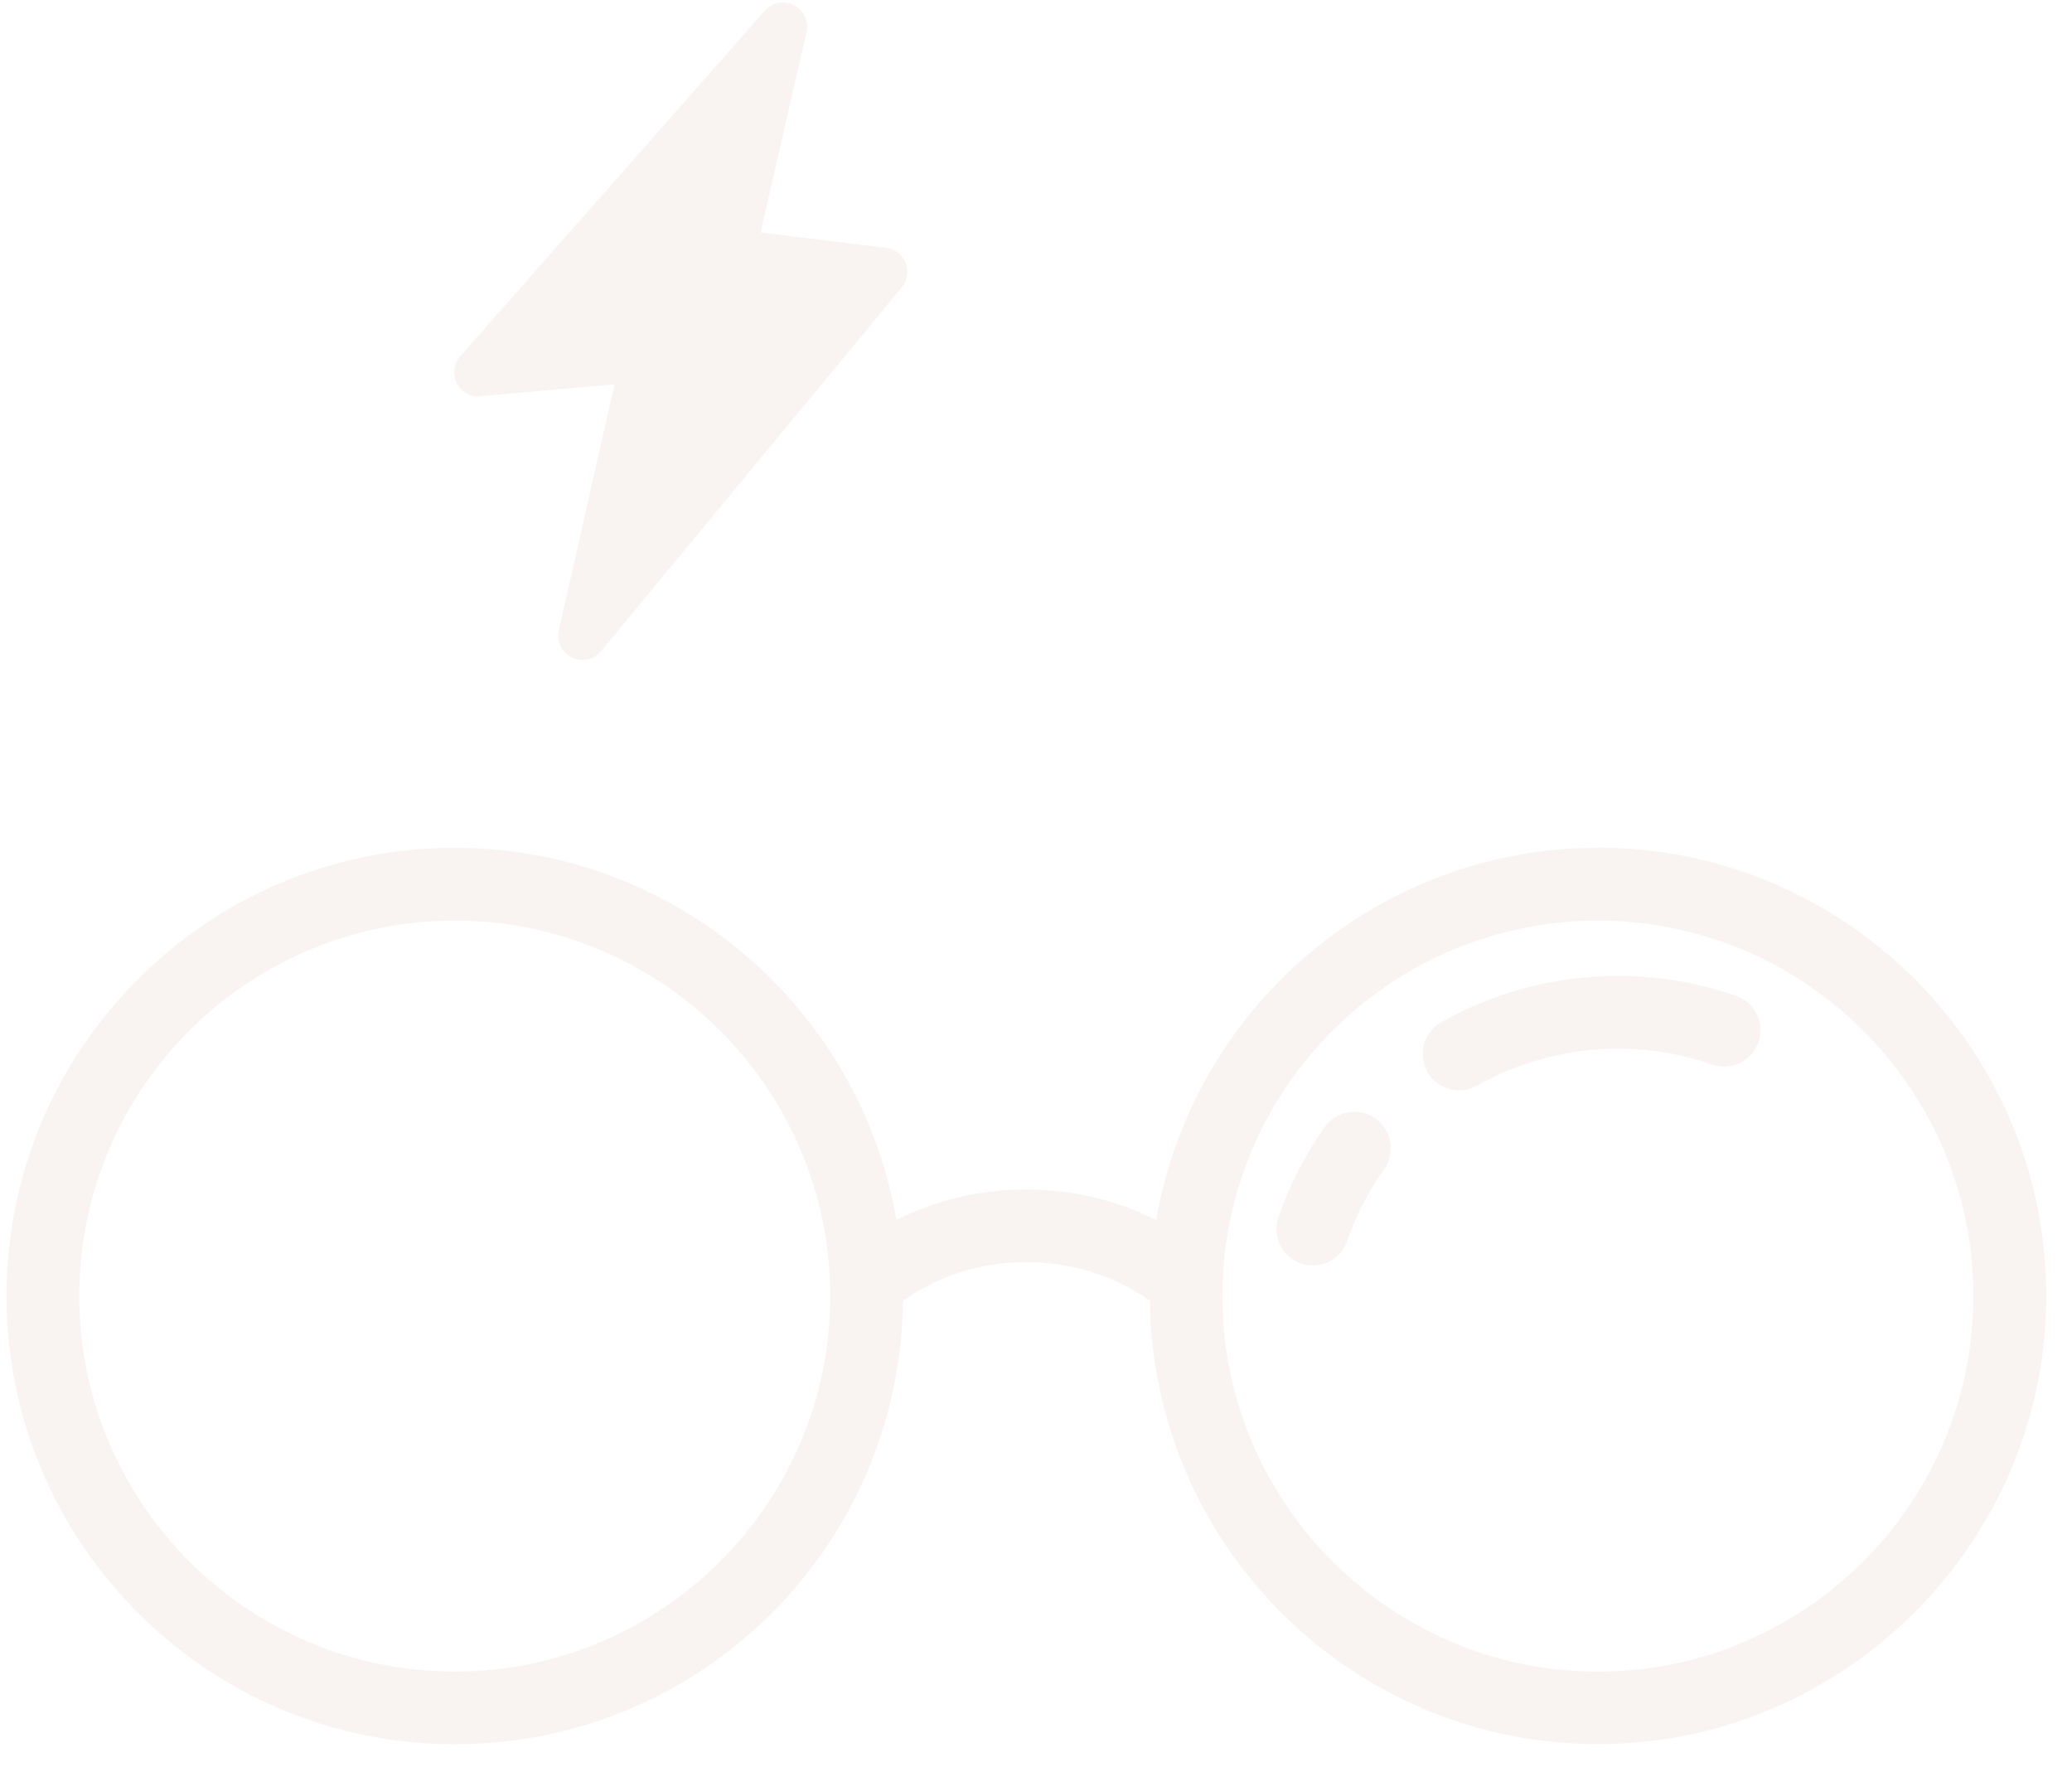
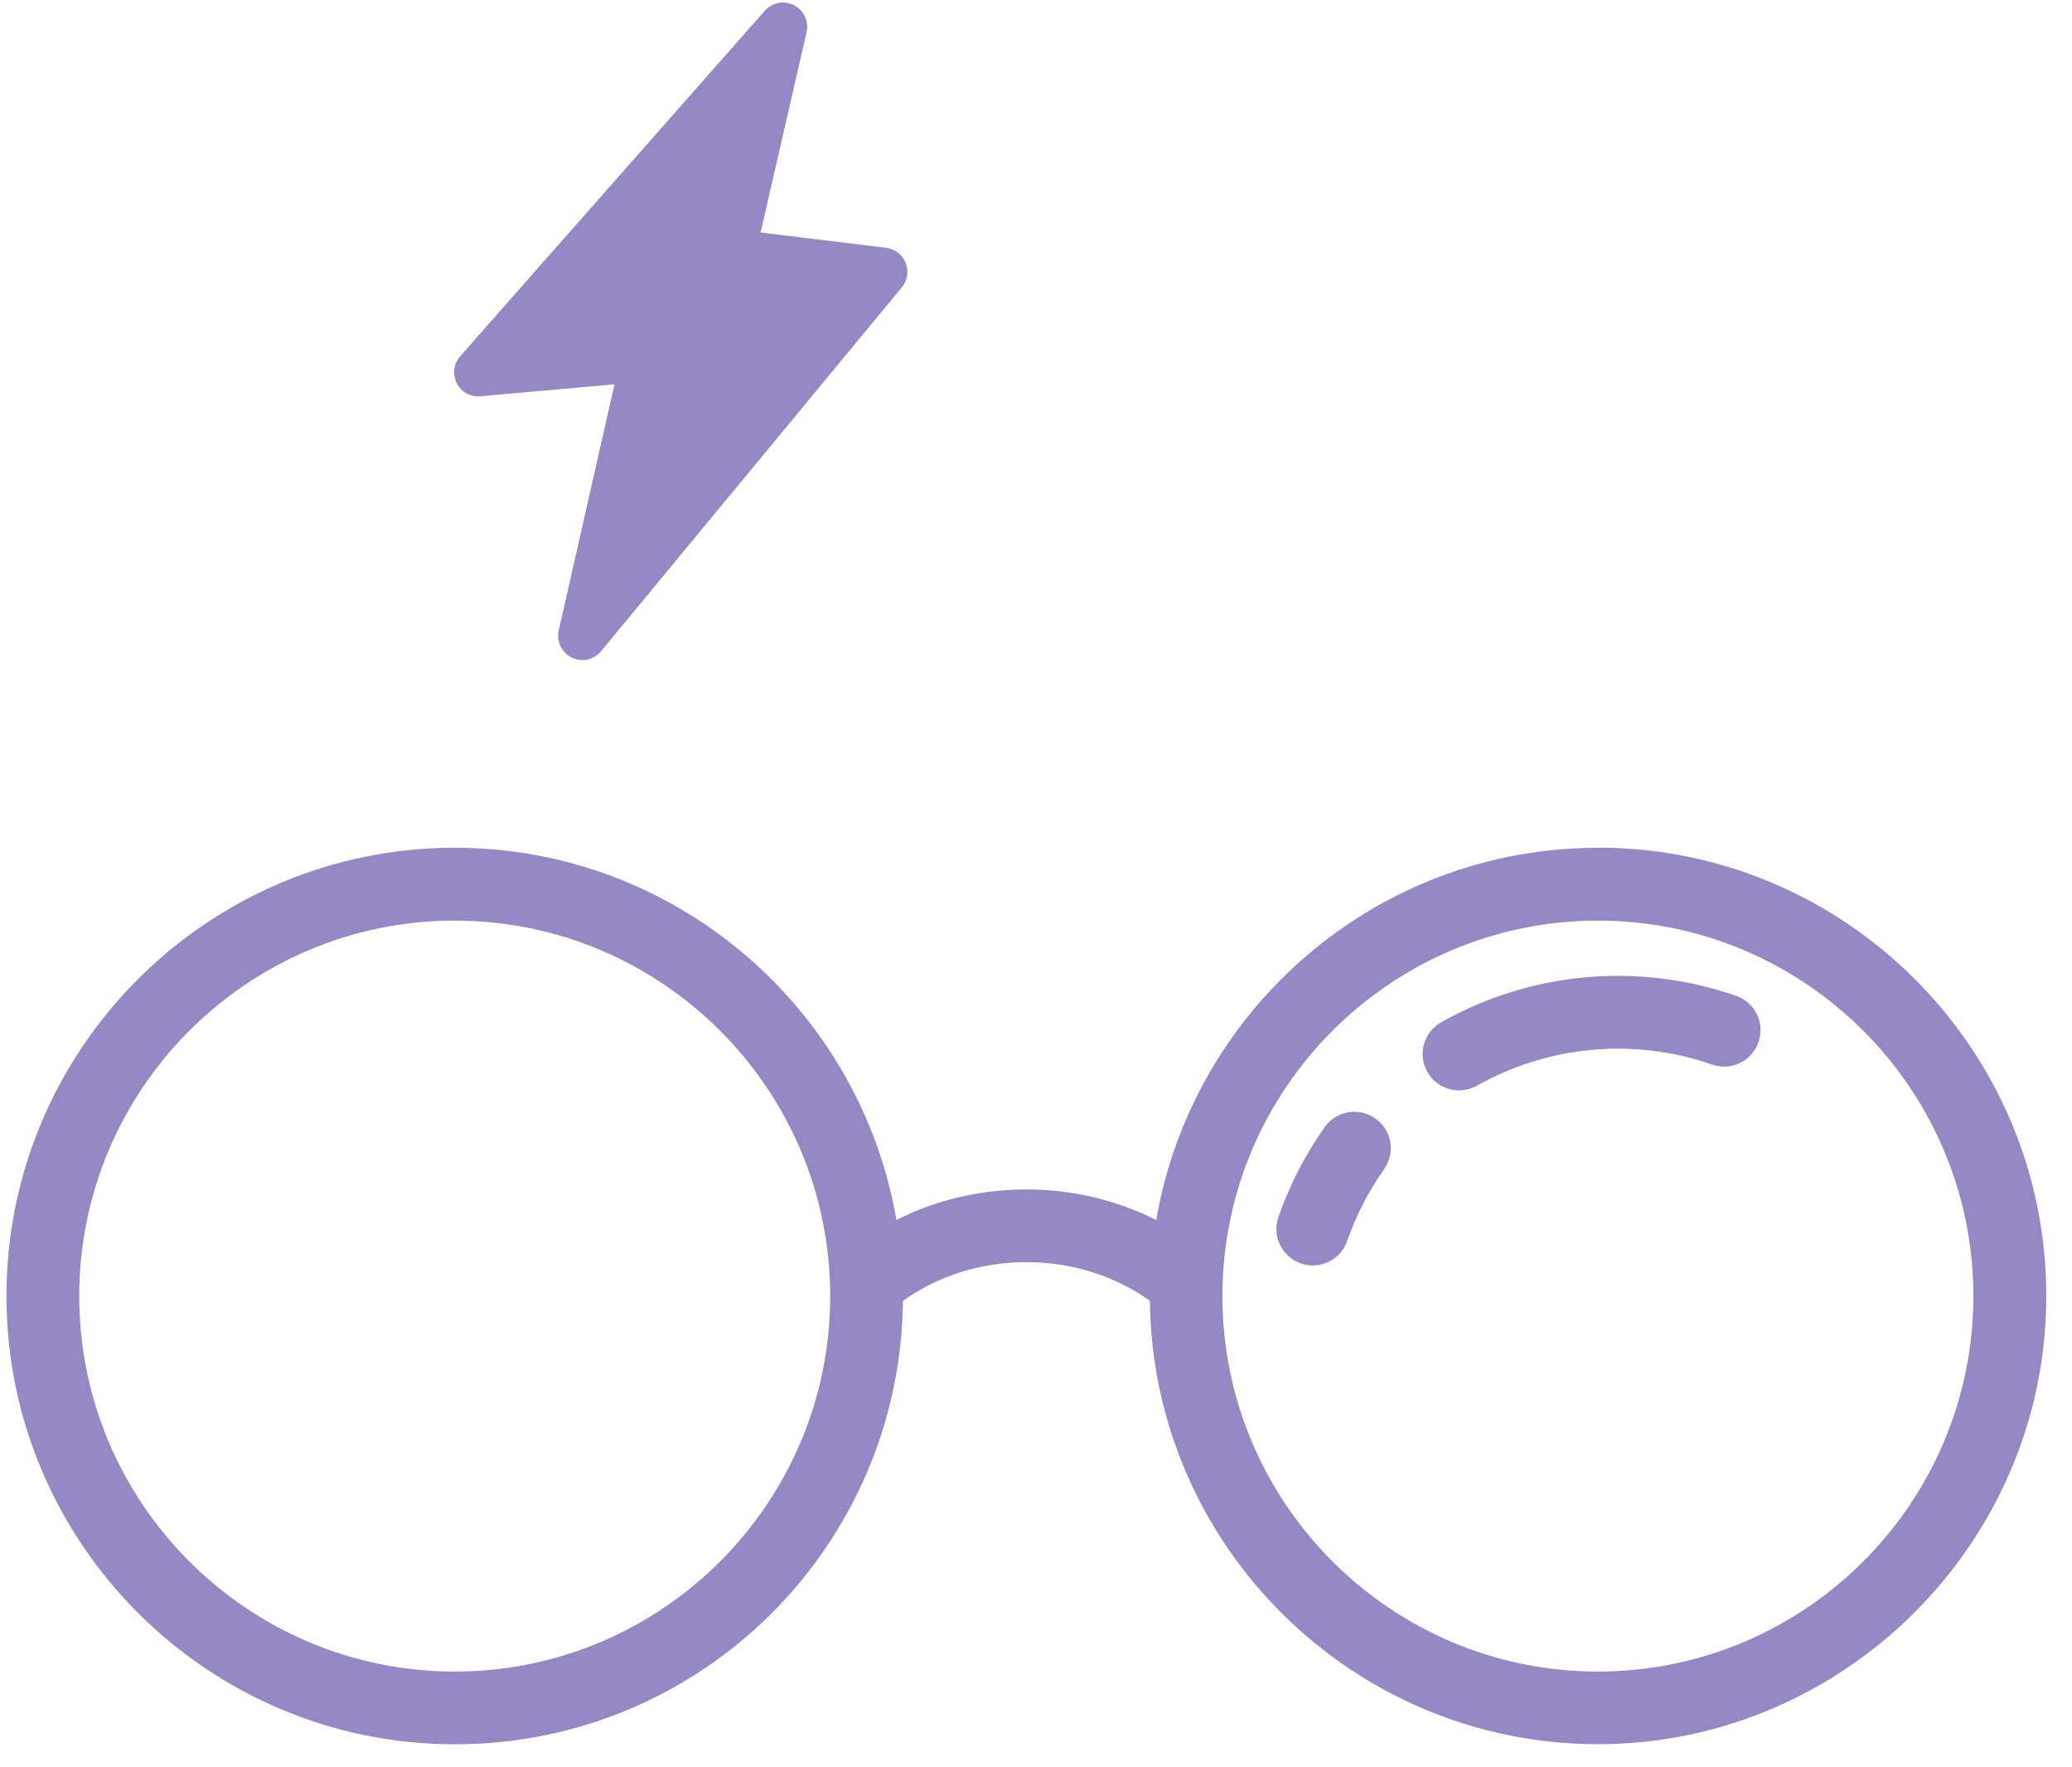
<svg xmlns="http://www.w3.org/2000/svg" fill="none" height="52" viewBox="0 0 61 52" width="61">
  <clipPath id="a">
-     <path d="m.19.07h60.05v51.285h-60.05z" />
+     <path fill="rgb(150, 135, 197)" fill-opacity="1" d="m.19.07h60.05v51.285h-60.05z" />
  </clipPath>
  <g clip-path="url(#a)" fill="#f9f4f2">
-     <path d="m47.042 24.96c-6.514 0-11.935 4.745-13.002 10.956-1.162-.584-2.468-.898-3.825-.898s-2.663.312-3.825.896c-1.067-6.212-6.49-10.956-13.002-10.956-7.276 0-13.198 5.921-13.198 13.197 0 7.276 5.921 13.197 13.198 13.197 7.276 0 13.117-5.843 13.195-13.055 1.031-.736 2.296-1.139 3.635-1.139s2.601.403 3.635 1.136c.076 7.212 5.964 13.055 13.193 13.055 7.229 0 13.197-5.921 13.197-13.197s-5.921-13.197-13.197-13.197zm-33.655 24.251c-6.095 0-11.054-4.959-11.054-11.054 0-6.095 4.959-11.054 11.054-11.054 6.095 0 11.054 4.959 11.054 11.054 0 6.095-4.959 11.054-11.054 11.054zm33.655 0c-6.095 0-11.054-4.959-11.054-11.054 0-6.095 4.959-11.054 11.054-11.054s11.054 4.959 11.054 11.054c0 6.095-4.959 11.054-11.054 11.054z" />
-     <path d="m51.11 29.317c-2.868-.998-6.033-.715-8.682.779-.514.291-.698.946-.407 1.46.198.35.56.545.934.545.179 0 .36-.045.526-.138 2.113-1.191 4.635-1.417 6.924-.622.56.195 1.169-.1 1.365-.66s-.1-1.169-.66-1.365z" />
-     <path d="m40.492 32.929c-.483-.343-1.153-.229-1.493.255-.574.81-1.034 1.701-1.362 2.646-.195.56.1 1.169.66 1.365.117.041.236.059.352.059.443 0 .858-.276 1.012-.719.262-.755.629-1.467 1.086-2.113.343-.483.229-1.153-.255-1.493z" />
-     <path d="m14.149 11.665 3.942-.35-1.641 7.243c-.074.322.086.653.381.8.1.05.207.074.314.074.207 0 .412-.09.55-.26l8.855-10.713c.167-.2.21-.476.112-.719-.098-.243-.317-.412-.576-.445l-3.694-.45 1.353-5.895c.074-.319-.079-.645-.369-.796-.29-.15-.645-.083-.862.164l-8.965 10.168c-.193.219-.233.533-.102.795s.41.414.7.388z" />
+     <path fill="rgb(150, 135, 197)" fill-opacity="1" d="m47.042 24.96c-6.514 0-11.935 4.745-13.002 10.956-1.162-.584-2.468-.898-3.825-.898s-2.663.312-3.825.896c-1.067-6.212-6.49-10.956-13.002-10.956-7.276 0-13.198 5.921-13.198 13.197 0 7.276 5.921 13.197 13.198 13.197 7.276 0 13.117-5.843 13.195-13.055 1.031-.736 2.296-1.139 3.635-1.139s2.601.403 3.635 1.136c.076 7.212 5.964 13.055 13.193 13.055 7.229 0 13.197-5.921 13.197-13.197s-5.921-13.197-13.197-13.197zm-33.655 24.251c-6.095 0-11.054-4.959-11.054-11.054 0-6.095 4.959-11.054 11.054-11.054 6.095 0 11.054 4.959 11.054 11.054 0 6.095-4.959 11.054-11.054 11.054zm33.655 0c-6.095 0-11.054-4.959-11.054-11.054 0-6.095 4.959-11.054 11.054-11.054s11.054 4.959 11.054 11.054c0 6.095-4.959 11.054-11.054 11.054z" />
+     <path fill="rgb(150, 135, 197)" fill-opacity="1" d="m51.11 29.317c-2.868-.998-6.033-.715-8.682.779-.514.291-.698.946-.407 1.46.198.35.56.545.934.545.179 0 .36-.045.526-.138 2.113-1.191 4.635-1.417 6.924-.622.56.195 1.169-.1 1.365-.66s-.1-1.169-.66-1.365z" />
+     <path fill="rgb(150, 135, 197)" fill-opacity="1" d="m40.492 32.929c-.483-.343-1.153-.229-1.493.255-.574.81-1.034 1.701-1.362 2.646-.195.56.1 1.169.66 1.365.117.041.236.059.352.059.443 0 .858-.276 1.012-.719.262-.755.629-1.467 1.086-2.113.343-.483.229-1.153-.255-1.493z" />
+     <path fill="rgb(150, 135, 197)" fill-opacity="1" d="m14.149 11.665 3.942-.35-1.641 7.243c-.074.322.086.653.381.8.1.05.207.074.314.074.207 0 .412-.09.55-.26l8.855-10.713c.167-.2.21-.476.112-.719-.098-.243-.317-.412-.576-.445l-3.694-.45 1.353-5.895c.074-.319-.079-.645-.369-.796-.29-.15-.645-.083-.862.164l-8.965 10.168c-.193.219-.233.533-.102.795s.41.414.7.388z" />
  </g>
</svg>
